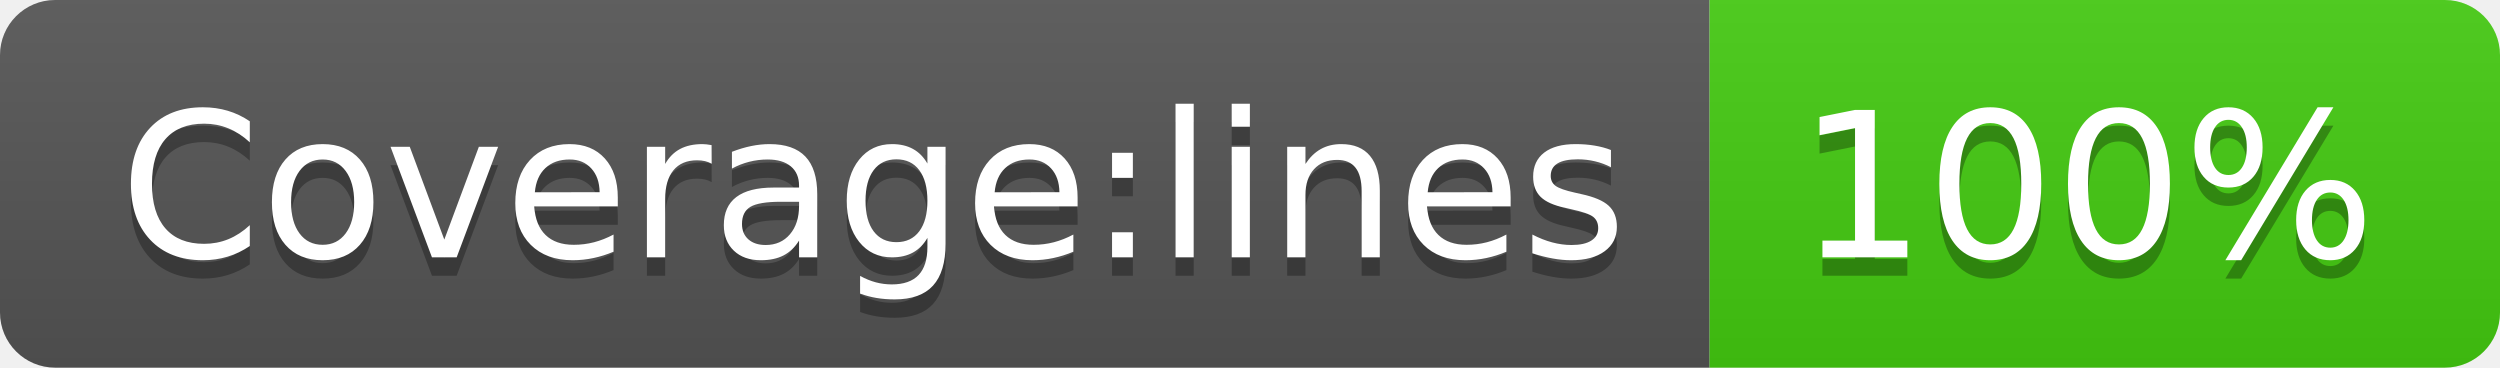
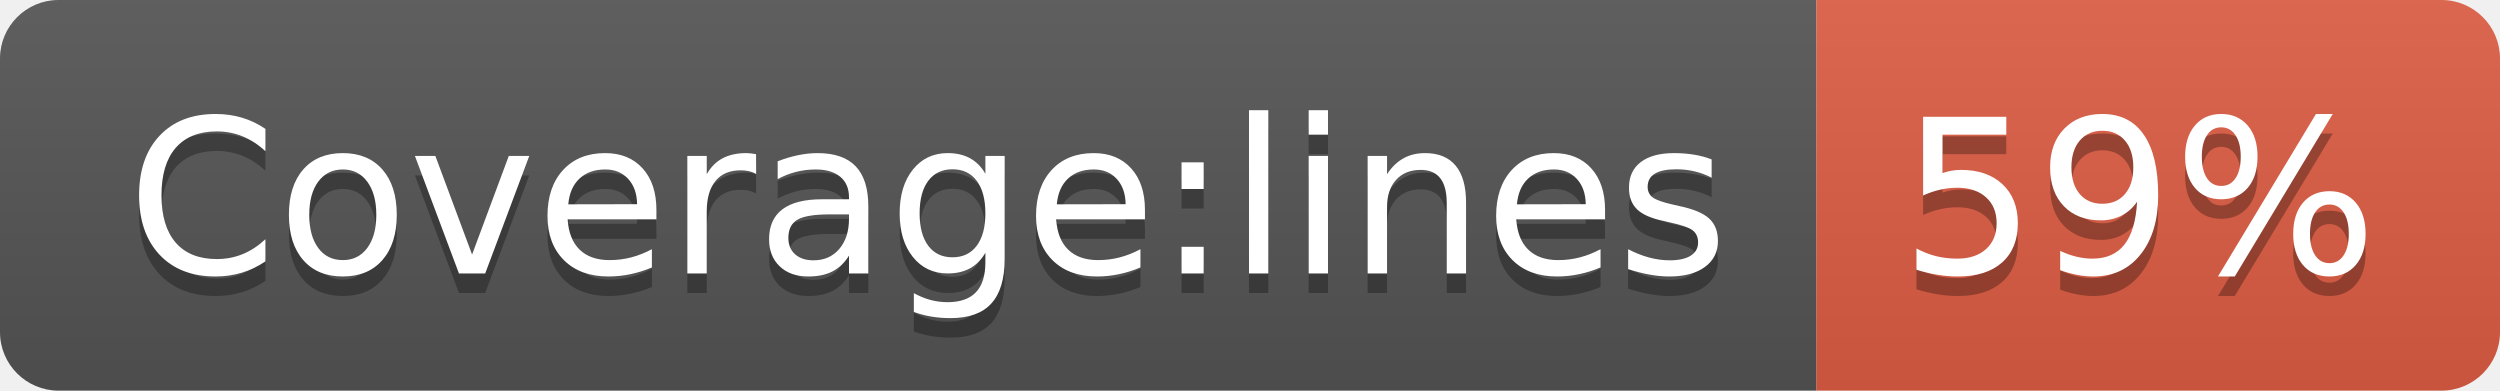
- <svg xmlns="http://www.w3.org/2000/svg" width="136" height="20">
+ <svg xmlns="http://www.w3.org/2000/svg" width="128" height="20">
  <linearGradient id="s" x2="0" y2="100%">
    <stop offset="0" stop-color="#bbb" stop-opacity=".1" />
    <stop offset="1" stop-opacity=".1" />
  </linearGradient>
  <clipPath id="r">
-     <rect width="136" height="20" rx="3" fill="#fff" />
+     <rect width="128" height="20" rx="3" fill="#fff" />
  </clipPath>
  <g clip-path="url(#r)">
    <rect width="93" height="20" fill="#555" />
-     <rect x="93" width="43" height="20" fill="#4c1" />
-     <rect width="136" height="20" fill="url(#s)" />
+     <rect x="93" width="35" height="20" fill="#e05d44" />
+     <rect width="128" height="20" fill="url(#s)" />
  </g>
-   <g fill="#fff" text-anchor="middle" font-family="Verdana,Geneva,DejaVu Sans,sans-serif" text-rendering="geometricPrecision" font-size="110">
+   <g fill="#fff" text-anchor="middle" font-family="DejaVu Sans,Verdana,Geneva,sans-serif" font-size="110">
    <text x="475" y="150" fill="#010101" fill-opacity=".3" transform="scale(.1)" textLength="830">Coverage:lines</text>
    <text x="475" y="140" transform="scale(.1)" textLength="830">Coverage:lines</text>
-     <text x="1135" y="150" fill="#010101" fill-opacity=".3" transform="scale(.1)" textLength="330">100%</text>
-     <text x="1135" y="140" transform="scale(.1)" textLength="330">100%</text>
+     <text x="1095" y="150" fill="#010101" fill-opacity=".3" transform="scale(.1)" textLength="250">59%</text>
+     <text x="1095" y="140" transform="scale(.1)" textLength="250">59%</text>
  </g>
</svg>
